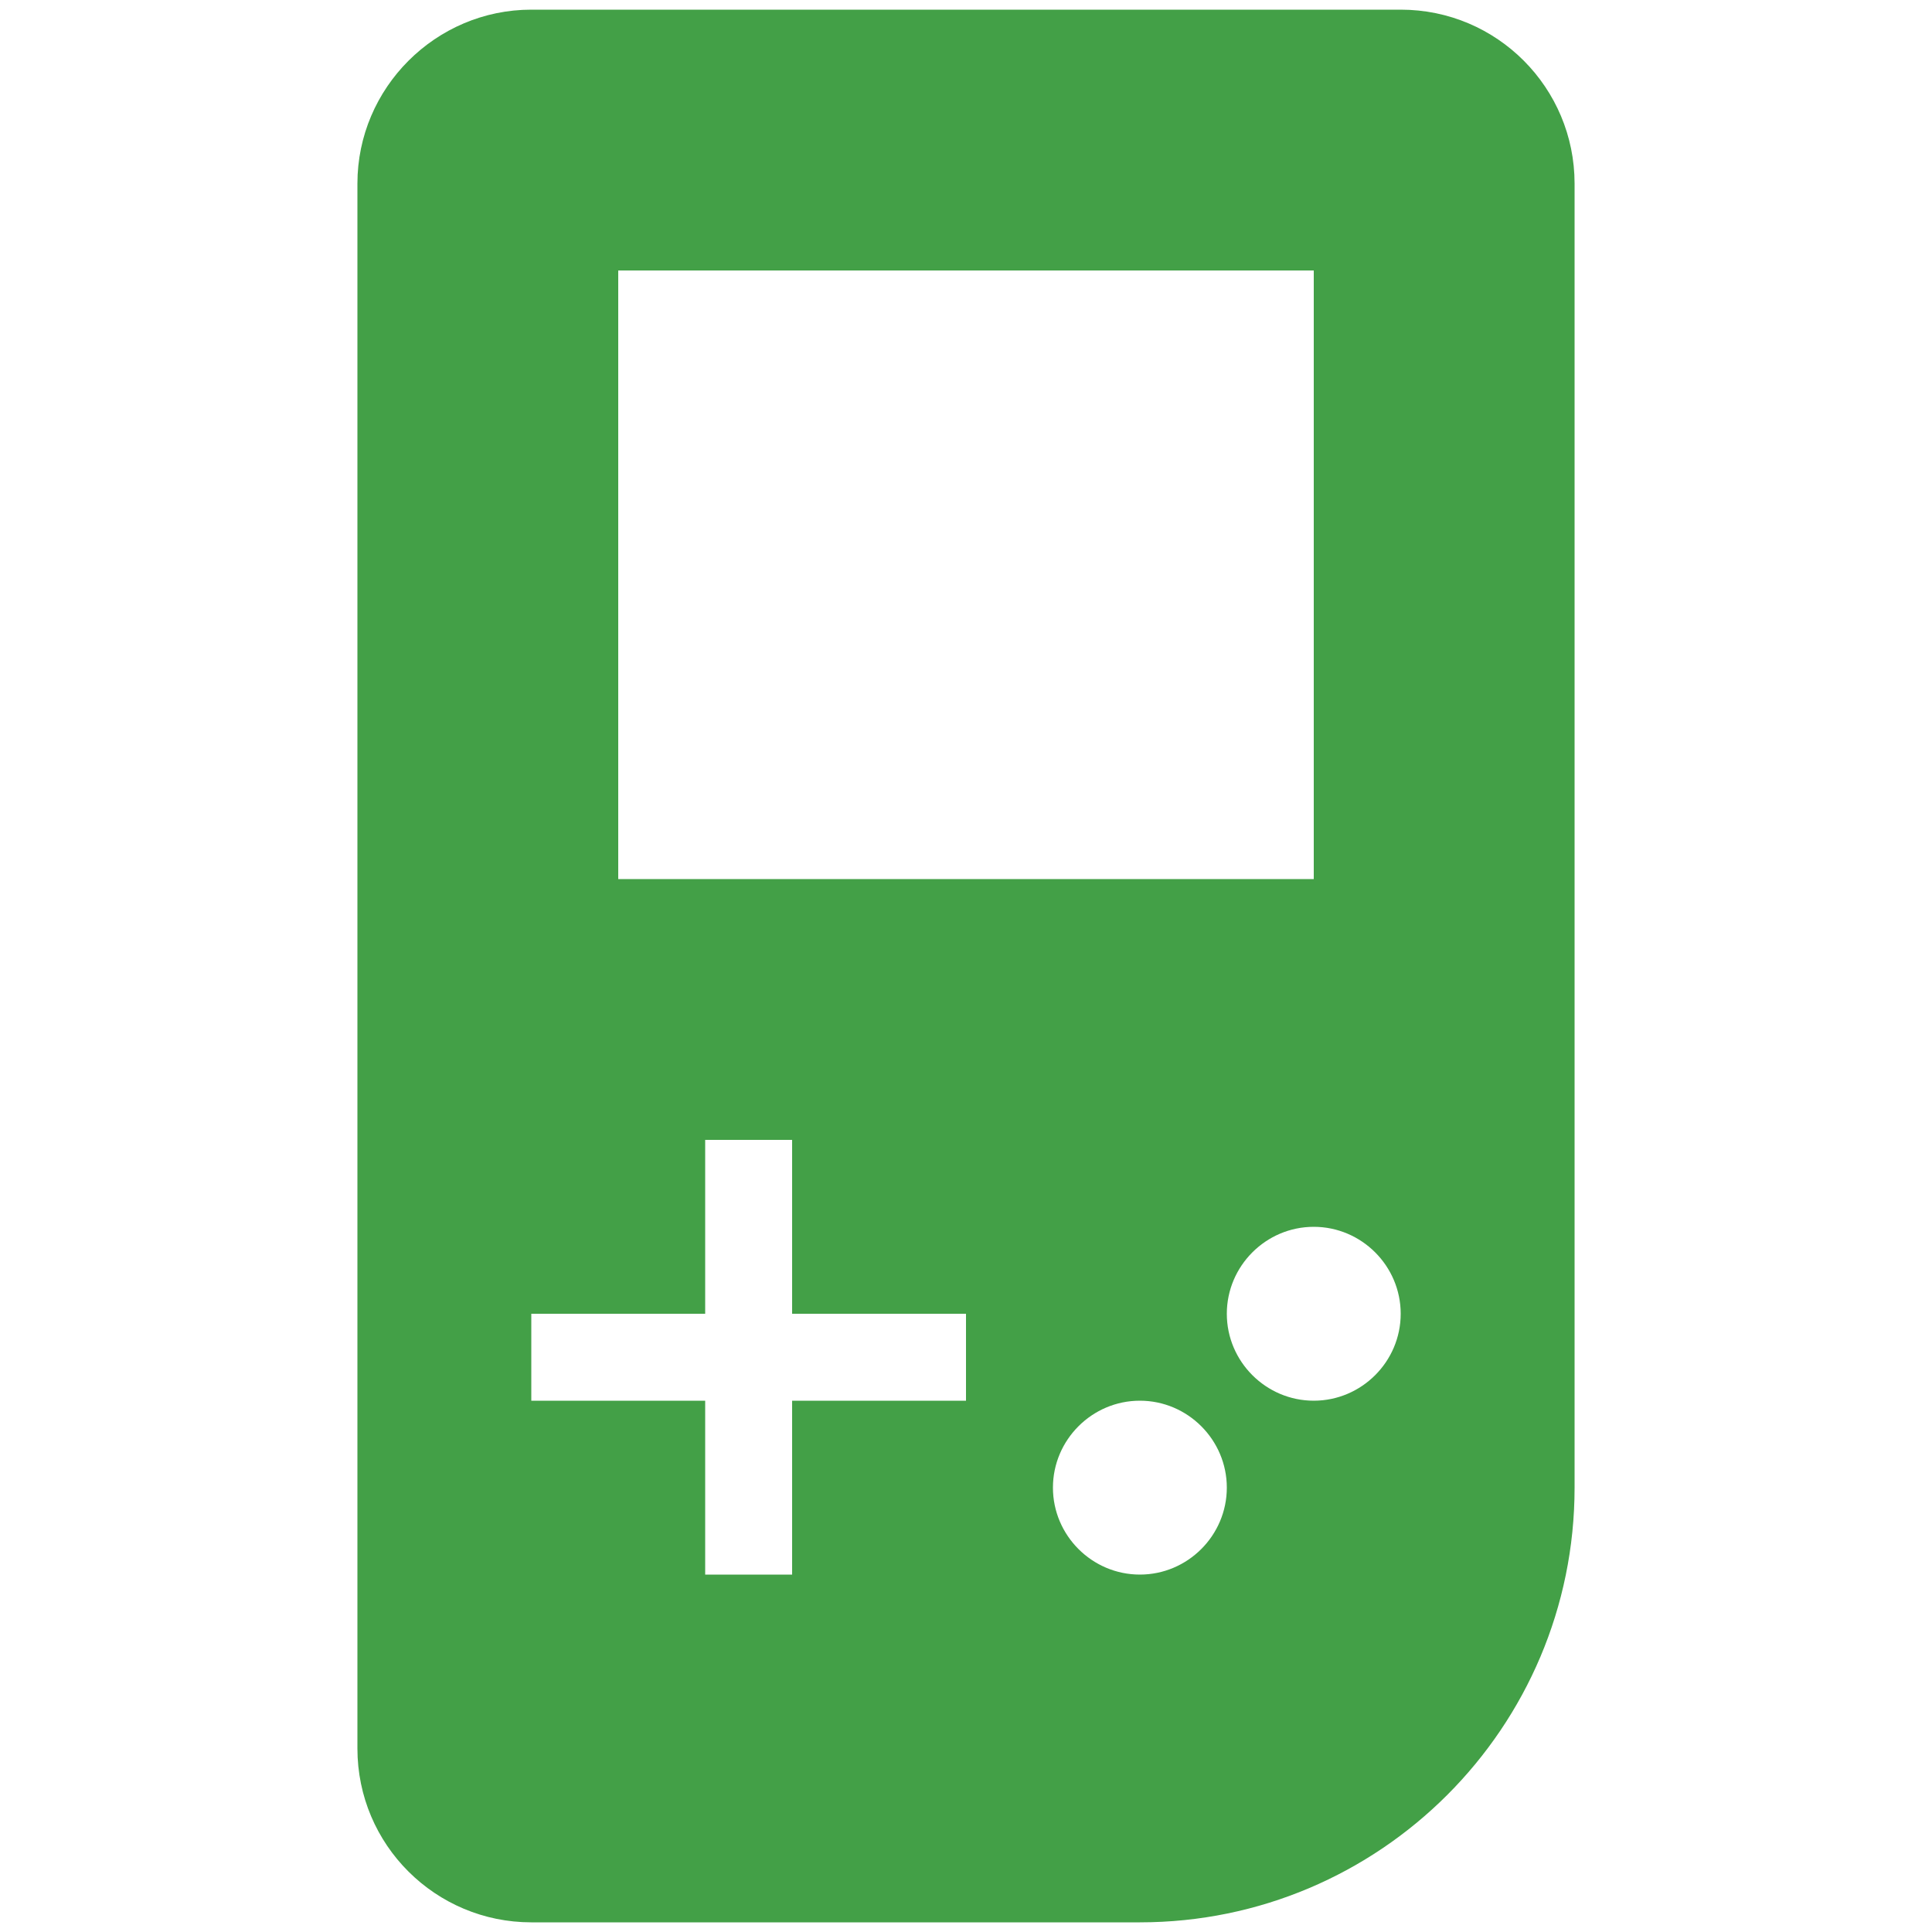
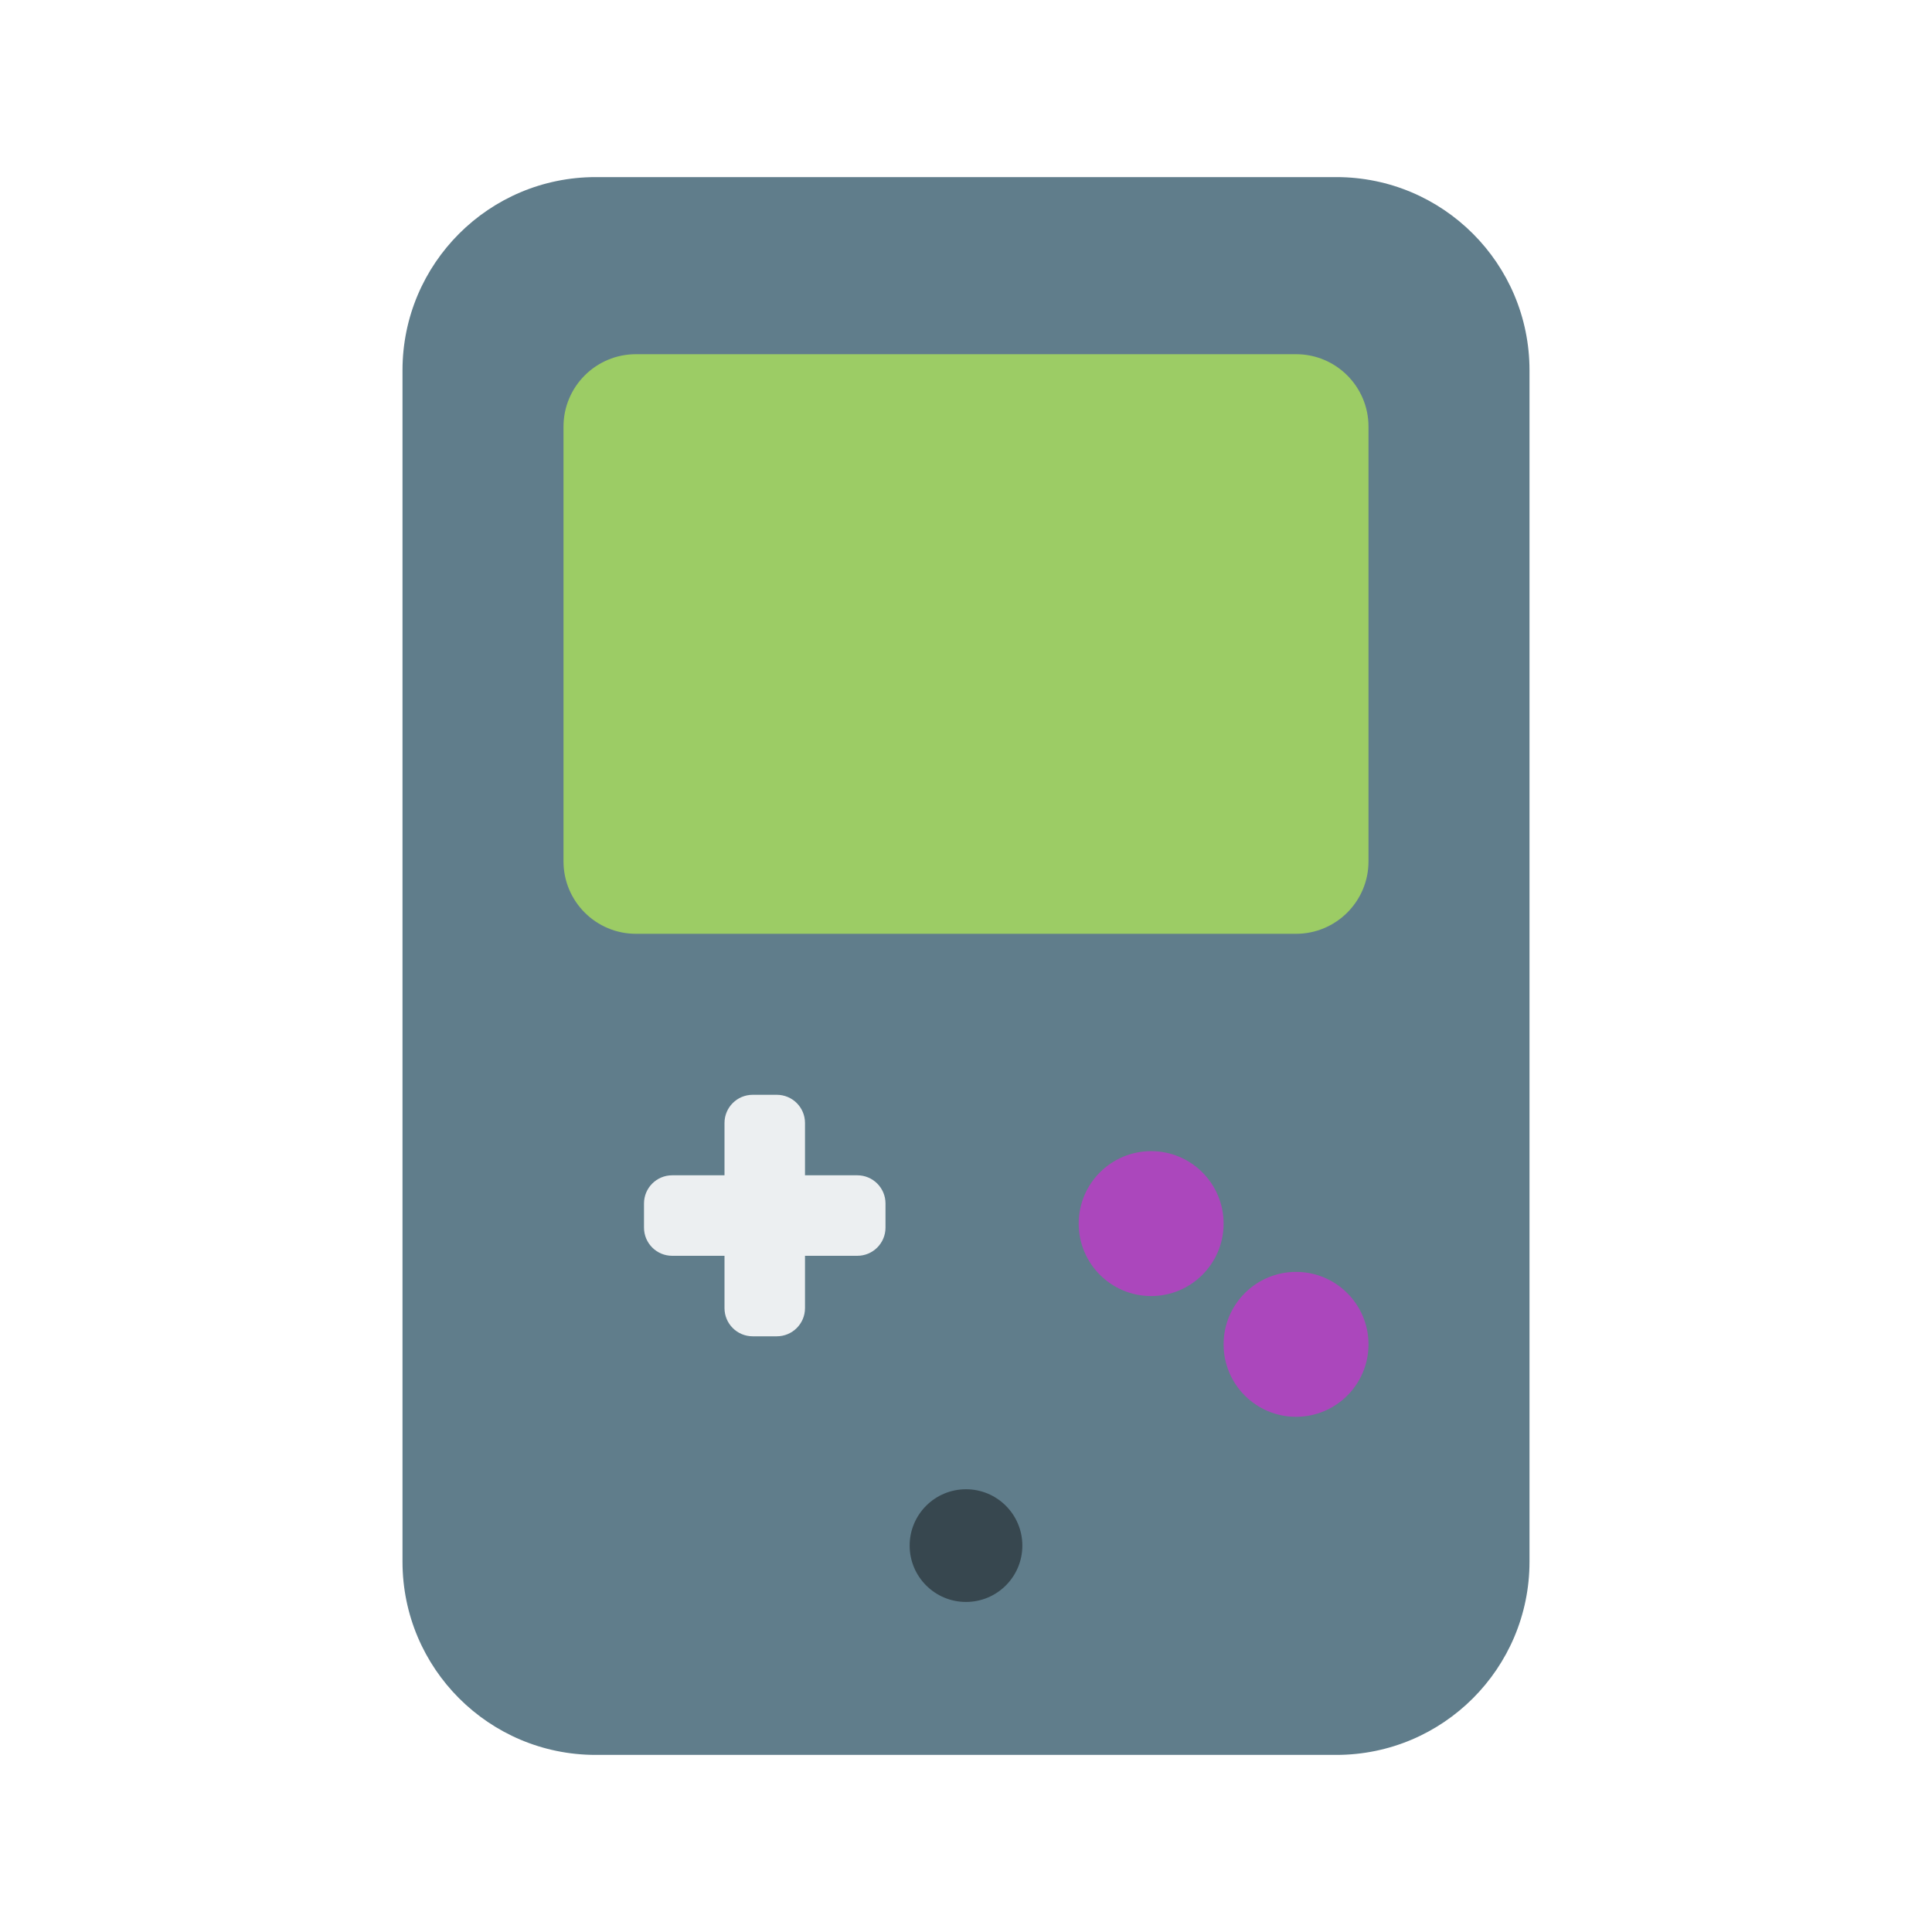
- <svg xmlns="http://www.w3.org/2000/svg" fill="#43a047" id="mdi-nintendo-game-boy" viewBox="0 0 24 24">
-   <path transform="translate(12 12) scale(1.08) translate(-12 -12)" d="M7 1C5.9 1 5 1.9 5 3V21C5 22.11 5.9 23 7 23H14C16.76 23 19 20.76 19 18V3C19 1.9 18.11 1 17 1H7M8 4H16V11H8V4M9 14H10V16H12V17H10V19H9V17H7V16H9V14M16 15C16.55 15 17 15.45 17 16C17 16.55 16.55 17 16 17C15.45 17 15 16.55 15 16C15 15.45 15.45 15 16 15M14 17C14.55 17 15 17.45 15 18C15 18.55 14.55 19 14 19C13.45 19 13 18.55 13 18C13 17.45 13.45 17 14 17Z" />
+ <svg xmlns="http://www.w3.org/2000/svg" viewBox="0 0 24 24">
+   <rect x="5" y="2.2" width="14" height="19.6" rx="2.4" fill="#607d8b" />
+   <rect x="7" y="4.4" width="10" height="7.2" rx="0.9" fill="#9ccc65" />
+   <rect x="8" y="14.6" width="3" height="1" rx="0.35" fill="#eceff1" />
+   <rect x="9" y="13.6" width="1" height="3" rx="0.35" fill="#eceff1" />
+   <circle cx="14.3" cy="15.2" r="0.9" fill="#ab47bc" />
+   <circle cx="16.1" cy="16.7" r="0.9" fill="#ab47bc" />
+   <circle cx="12" cy="19.2" r="0.7" fill="#37474f" />
</svg>
